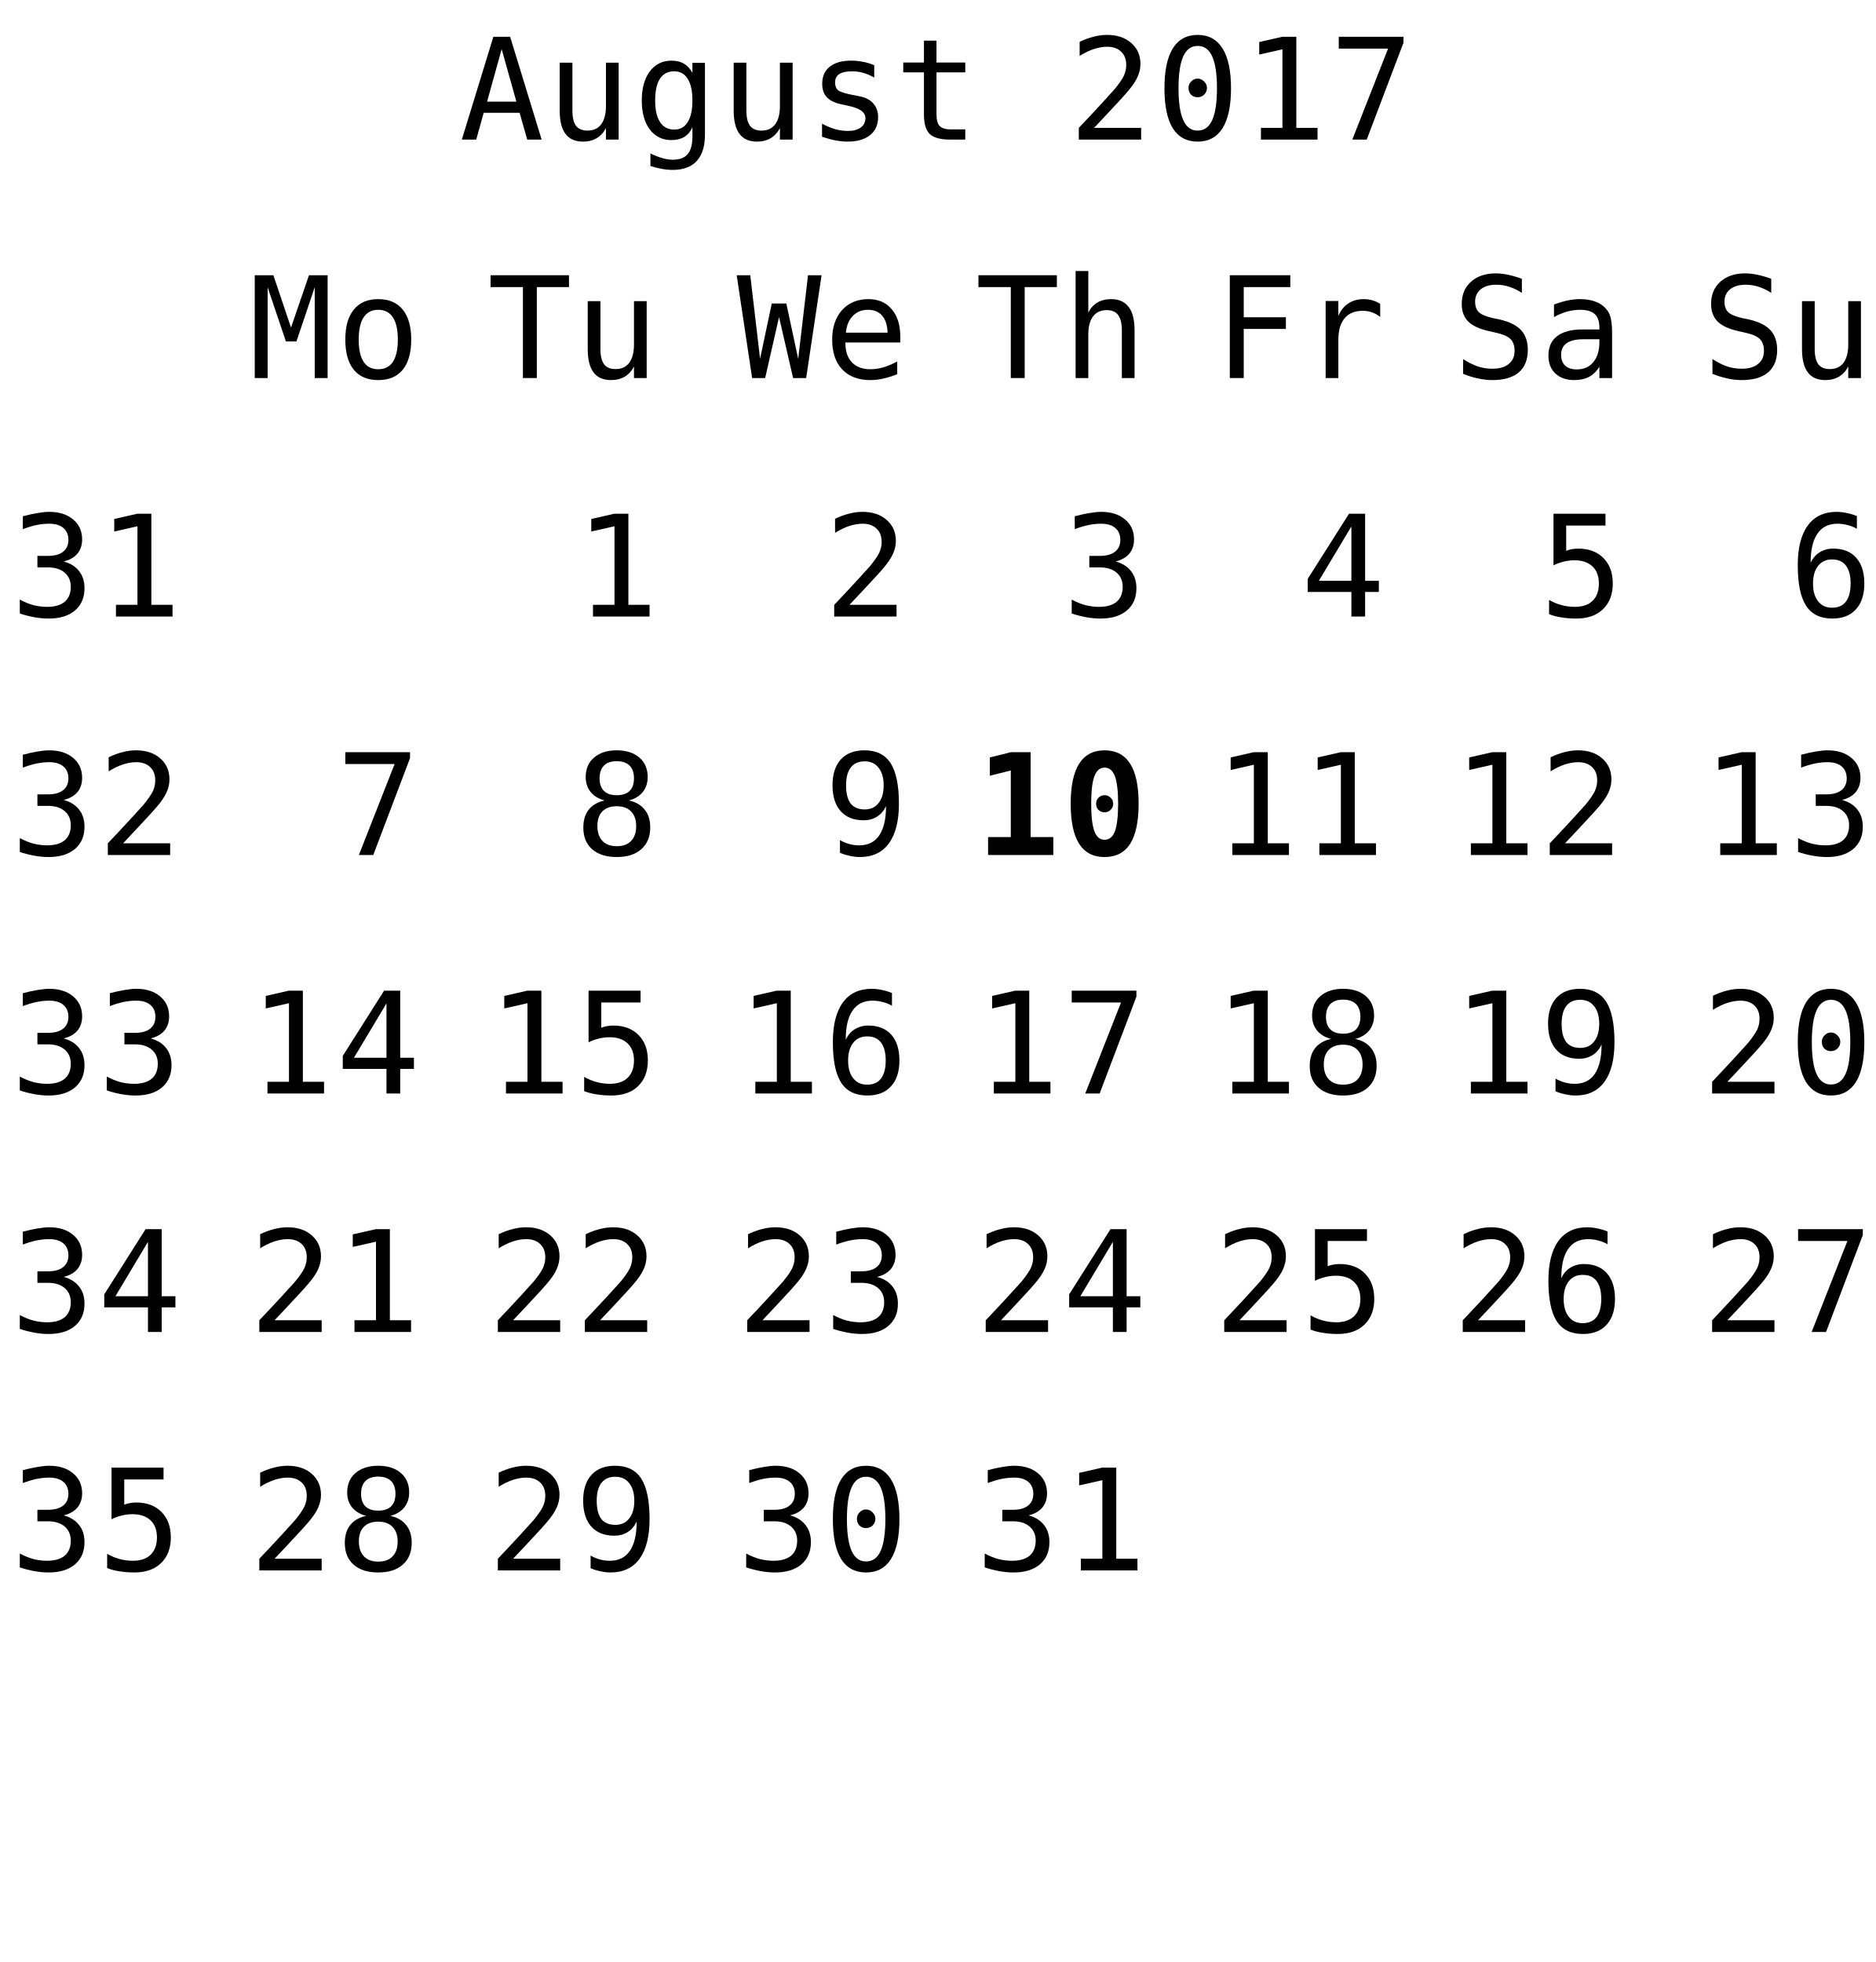
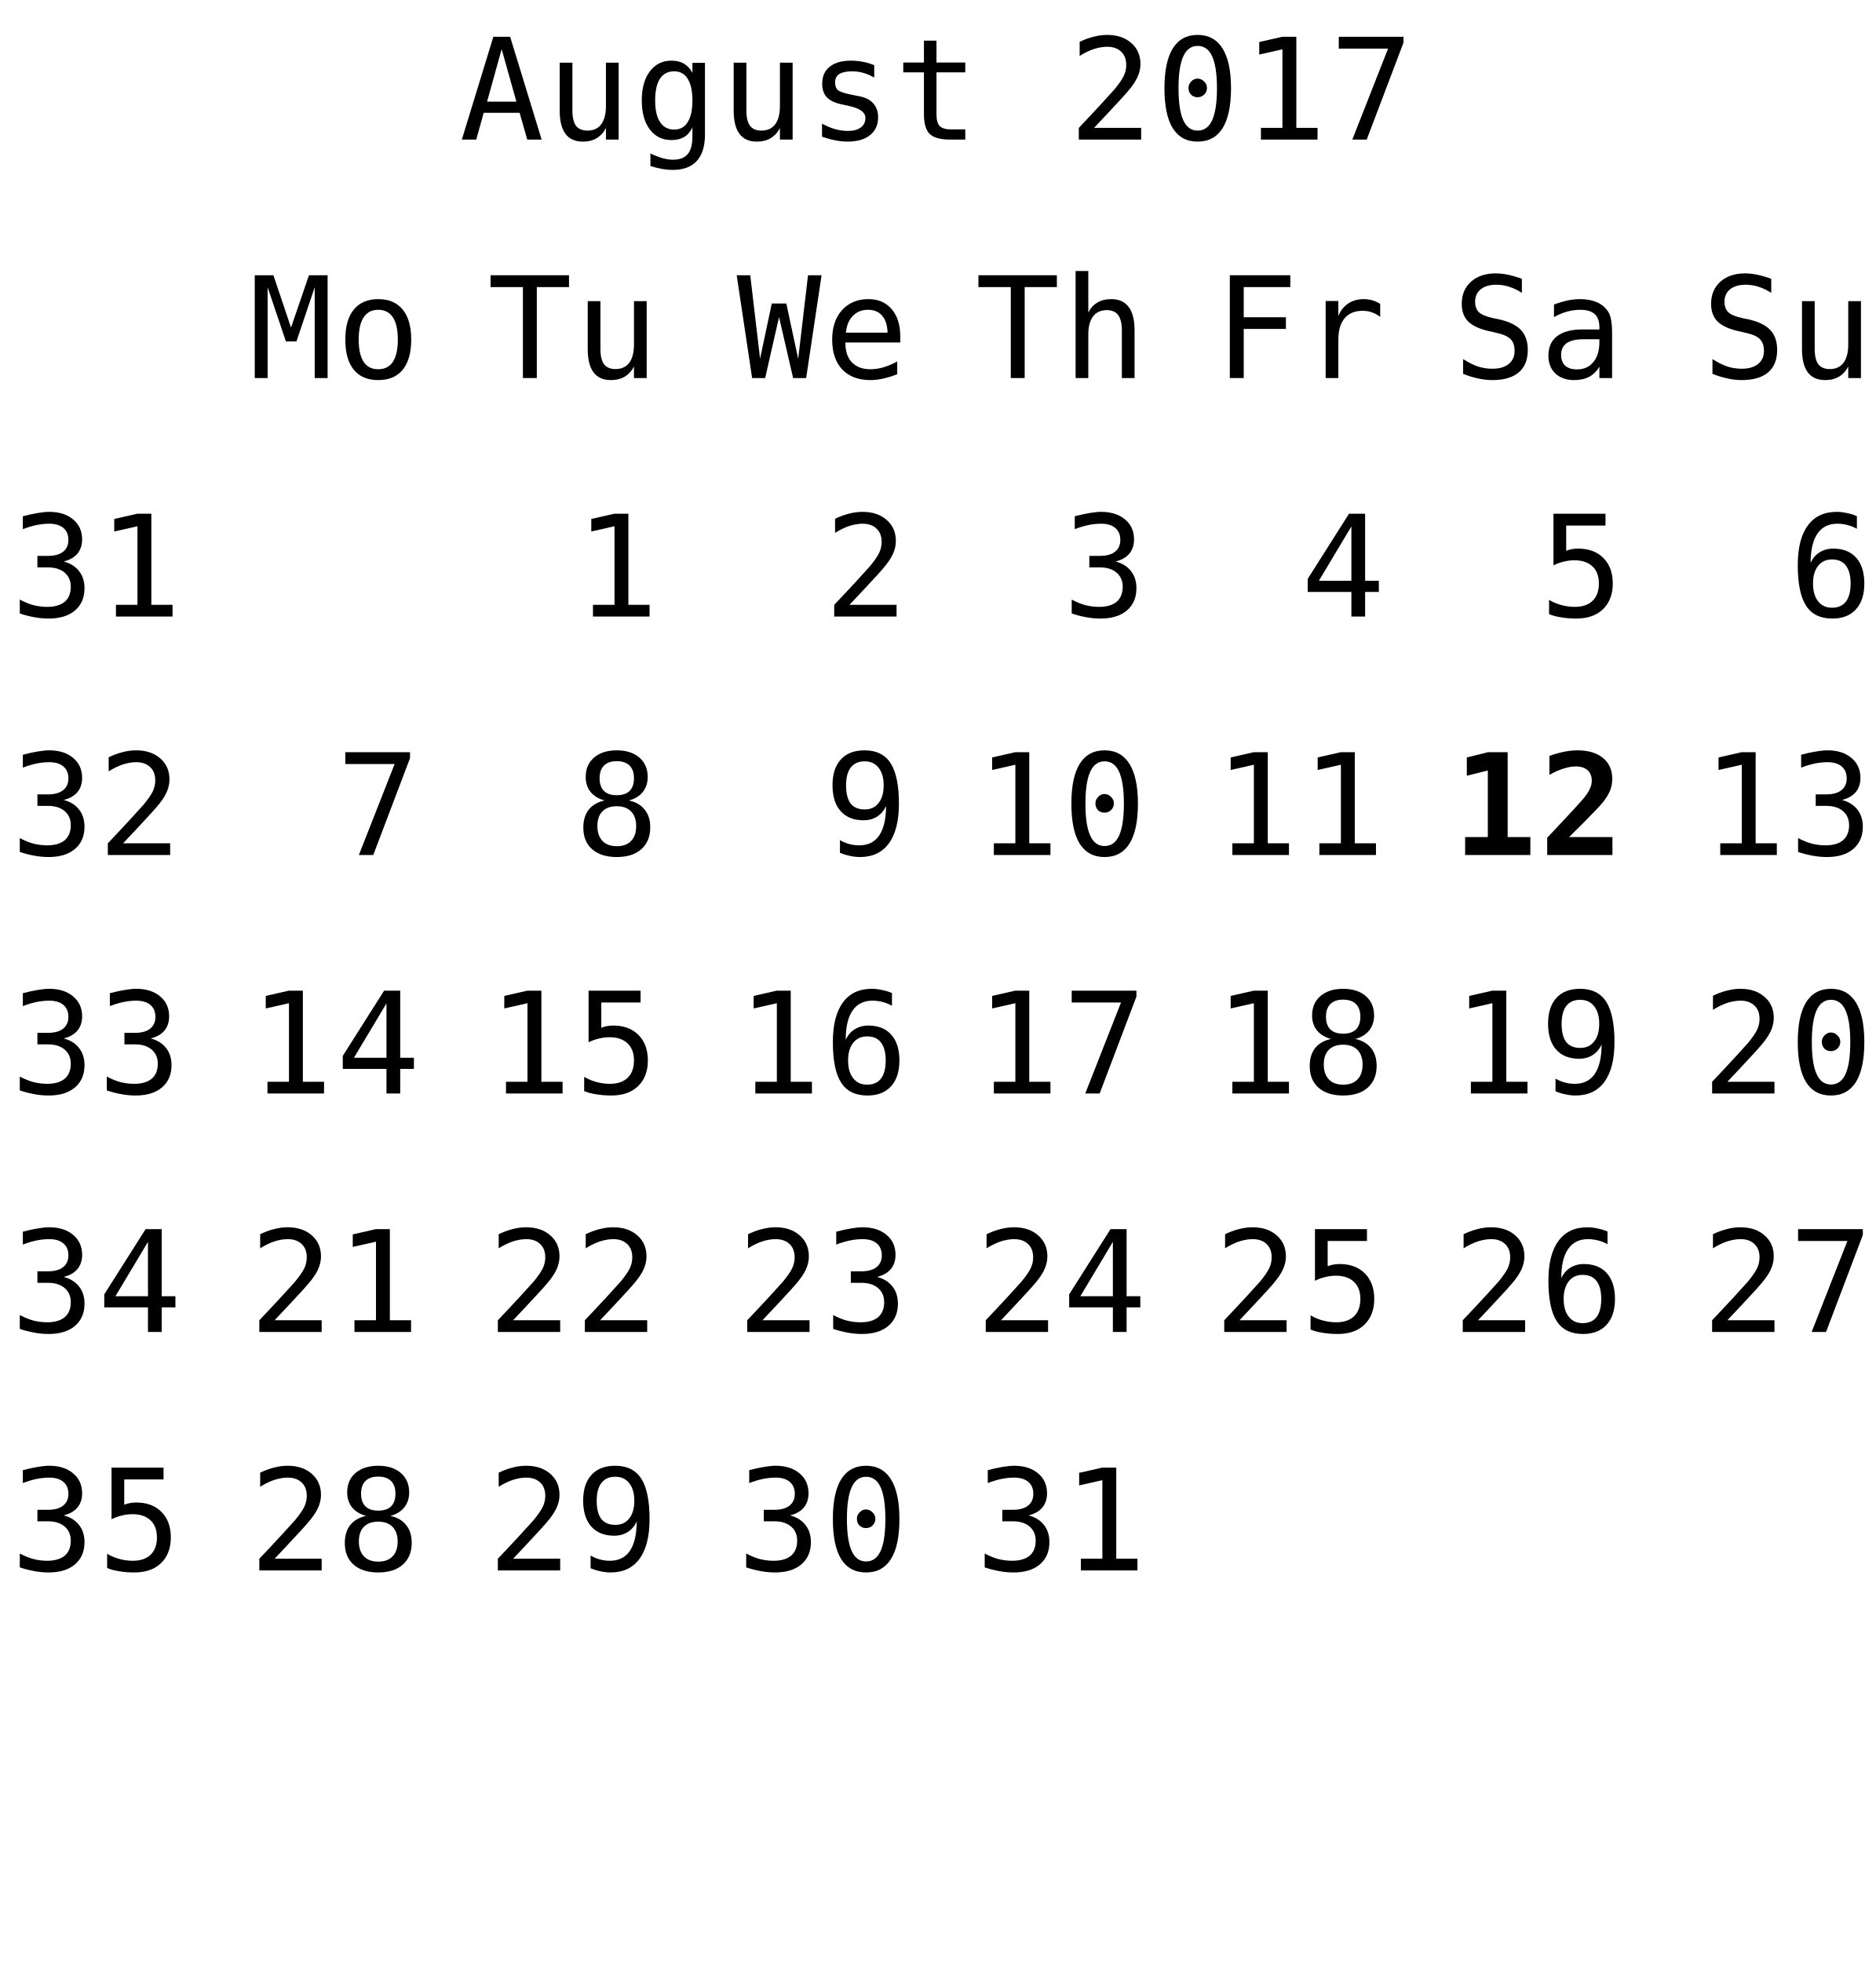
<svg xmlns="http://www.w3.org/2000/svg" xmlns:xlink="http://www.w3.org/1999/xlink" width="173pt" height="181pt" viewBox="0 0 173 181" version="1.1">
  <defs>
    <g>
      <symbol overflow="visible" id="glyph0-0">
        <path style="stroke:none;" d="M 0.656 2.297 L 0.656 -9.172 L 7.156 -9.172 L 7.156 2.297 Z M 1.391 1.578 L 6.438 1.578 L 6.438 -8.438 L 1.391 -8.438 Z M 1.391 1.578 " />
      </symbol>
      <symbol overflow="visible" id="glyph0-1">
        <path style="stroke:none;" d="M 3.906 -8.344 L 2.562 -3.5 L 5.266 -3.5 Z M 3.141 -9.484 L 4.688 -9.484 L 7.594 0 L 6.266 0 L 5.562 -2.469 L 2.25 -2.469 L 1.562 0 L 0.234 0 Z M 3.141 -9.484 " />
      </symbol>
      <symbol overflow="visible" id="glyph0-2">
        <path style="stroke:none;" d="M 1.234 -2.688 L 1.234 -7.094 L 2.406 -7.094 L 2.406 -2.688 C 2.406 -2.051 2.516 -1.582 2.734 -1.281 C 2.961 -0.977 3.316 -0.828 3.797 -0.828 C 4.348 -0.828 4.77 -1.02 5.062 -1.406 C 5.352 -1.801 5.5 -2.359 5.5 -3.078 L 5.5 -7.094 L 6.672 -7.094 L 6.672 0 L 5.5 0 L 5.5 -1.062 C 5.289 -0.656 5.004 -0.344 4.641 -0.125 C 4.285 0.082 3.867 0.188 3.391 0.188 C 2.66 0.188 2.117 -0.051 1.766 -0.531 C 1.41 -1.008 1.234 -1.727 1.234 -2.688 Z M 1.234 -2.688 " />
      </symbol>
      <symbol overflow="visible" id="glyph0-3">
        <path style="stroke:none;" d="M 5.453 -3.609 C 5.453 -4.484 5.305 -5.148 5.016 -5.609 C 4.734 -6.066 4.316 -6.297 3.766 -6.297 C 3.191 -6.297 2.754 -6.066 2.453 -5.609 C 2.16 -5.148 2.016 -4.484 2.016 -3.609 C 2.016 -2.734 2.164 -2.066 2.469 -1.609 C 2.77 -1.148 3.207 -0.922 3.781 -0.922 C 4.32 -0.922 4.734 -1.148 5.016 -1.609 C 5.305 -2.066 5.453 -2.734 5.453 -3.609 Z M 6.609 -0.453 C 6.609 0.609 6.359 1.414 5.859 1.969 C 5.359 2.52 4.617 2.797 3.641 2.797 C 3.316 2.797 2.977 2.766 2.625 2.703 C 2.27 2.641 1.922 2.551 1.578 2.438 L 1.578 1.281 C 1.992 1.477 2.367 1.625 2.703 1.719 C 3.047 1.812 3.359 1.859 3.641 1.859 C 4.266 1.859 4.723 1.688 5.016 1.344 C 5.305 1 5.453 0.457 5.453 -0.281 L 5.453 -1.125 C 5.266 -0.727 5.008 -0.43 4.688 -0.234 C 4.363 -0.047 3.973 0.047 3.516 0.047 C 2.68 0.047 2.016 -0.281 1.516 -0.938 C 1.023 -1.602 0.781 -2.492 0.781 -3.609 C 0.781 -4.723 1.023 -5.613 1.516 -6.281 C 2.016 -6.945 2.68 -7.281 3.516 -7.281 C 3.973 -7.281 4.359 -7.188 4.672 -7 C 4.984 -6.82 5.242 -6.539 5.453 -6.156 L 5.453 -7.078 L 6.609 -7.078 Z M 6.609 -0.453 " />
      </symbol>
      <symbol overflow="visible" id="glyph0-4">
        <path style="stroke:none;" d="M 6.172 -6.859 L 6.172 -5.719 C 5.836 -5.914 5.5 -6.062 5.156 -6.156 C 4.82 -6.25 4.477 -6.297 4.125 -6.297 C 3.602 -6.297 3.211 -6.211 2.953 -6.047 C 2.691 -5.879 2.562 -5.617 2.562 -5.266 C 2.562 -4.941 2.656 -4.703 2.844 -4.547 C 3.039 -4.391 3.523 -4.238 4.297 -4.094 L 4.781 -4 C 5.352 -3.895 5.785 -3.676 6.078 -3.344 C 6.379 -3.008 6.531 -2.582 6.531 -2.062 C 6.531 -1.352 6.281 -0.801 5.781 -0.406 C 5.289 -0.008 4.598 0.188 3.703 0.188 C 3.359 0.188 2.992 0.148 2.609 0.078 C 2.223 0.004 1.805 -0.109 1.359 -0.266 L 1.359 -1.469 C 1.785 -1.238 2.195 -1.066 2.594 -0.953 C 3 -0.848 3.379 -0.797 3.734 -0.797 C 4.242 -0.797 4.641 -0.898 4.922 -1.109 C 5.211 -1.316 5.359 -1.609 5.359 -1.984 C 5.359 -2.523 4.836 -2.898 3.797 -3.109 L 3.75 -3.125 L 3.312 -3.219 C 2.633 -3.344 2.141 -3.562 1.828 -3.875 C 1.523 -4.188 1.375 -4.609 1.375 -5.141 C 1.375 -5.828 1.602 -6.352 2.062 -6.719 C 2.531 -7.094 3.191 -7.281 4.047 -7.281 C 4.422 -7.281 4.785 -7.242 5.141 -7.172 C 5.492 -7.109 5.836 -7.004 6.172 -6.859 Z M 6.172 -6.859 " />
      </symbol>
      <symbol overflow="visible" id="glyph0-5">
        <path style="stroke:none;" d="M 3.891 -9.125 L 3.891 -7.109 L 6.547 -7.109 L 6.547 -6.203 L 3.891 -6.203 L 3.891 -2.344 C 3.891 -1.82 3.988 -1.457 4.188 -1.25 C 4.395 -1.039 4.742 -0.938 5.234 -0.938 L 6.547 -0.938 L 6.547 0 L 5.125 0 C 4.25 0 3.629 -0.172 3.266 -0.516 C 2.91 -0.867 2.734 -1.477 2.734 -2.344 L 2.734 -6.203 L 0.828 -6.203 L 0.828 -7.109 L 2.734 -7.109 L 2.734 -9.125 Z M 3.891 -9.125 " />
      </symbol>
      <symbol overflow="visible" id="glyph0-6">
        <path style="stroke:none;" d="" />
      </symbol>
      <symbol overflow="visible" id="glyph0-7">
        <path style="stroke:none;" d="M 2.375 -1.078 L 6.719 -1.078 L 6.719 0 L 0.969 0 L 0.969 -1.078 C 1.758 -1.91 2.445 -2.645 3.031 -3.281 C 3.625 -3.926 4.035 -4.379 4.266 -4.641 C 4.691 -5.16 4.977 -5.578 5.125 -5.891 C 5.27 -6.211 5.344 -6.539 5.344 -6.875 C 5.344 -7.406 5.188 -7.816 4.875 -8.109 C 4.562 -8.41 4.133 -8.562 3.594 -8.562 C 3.207 -8.562 2.801 -8.492 2.375 -8.359 C 1.957 -8.223 1.516 -8.008 1.047 -7.719 L 1.047 -9.016 C 1.473 -9.223 1.895 -9.379 2.312 -9.484 C 2.738 -9.598 3.16 -9.656 3.578 -9.656 C 4.504 -9.656 5.25 -9.406 5.812 -8.906 C 6.375 -8.414 6.656 -7.77 6.656 -6.969 C 6.656 -6.562 6.562 -6.156 6.375 -5.75 C 6.188 -5.344 5.879 -4.895 5.453 -4.406 C 5.223 -4.133 4.879 -3.754 4.422 -3.266 C 3.973 -2.773 3.289 -2.047 2.375 -1.078 Z M 2.375 -1.078 " />
      </symbol>
      <symbol overflow="visible" id="glyph0-8">
        <path style="stroke:none;" d="M 3.062 -4.766 C 3.062 -4.992 3.145 -5.191 3.312 -5.359 C 3.477 -5.535 3.672 -5.625 3.891 -5.625 C 4.129 -5.625 4.332 -5.535 4.5 -5.359 C 4.676 -5.191 4.766 -4.992 4.766 -4.766 C 4.766 -4.523 4.68 -4.32 4.516 -4.156 C 4.348 -3.988 4.141 -3.906 3.891 -3.906 C 3.66 -3.906 3.461 -3.984 3.297 -4.141 C 3.141 -4.305 3.062 -4.516 3.062 -4.766 Z M 3.906 -8.641 C 3.312 -8.641 2.867 -8.316 2.578 -7.672 C 2.285 -7.023 2.141 -6.047 2.141 -4.734 C 2.141 -3.422 2.285 -2.441 2.578 -1.797 C 2.867 -1.148 3.312 -0.828 3.906 -0.828 C 4.508 -0.828 4.957 -1.148 5.25 -1.797 C 5.539 -2.441 5.688 -3.422 5.688 -4.734 C 5.688 -6.047 5.539 -7.023 5.25 -7.672 C 4.957 -8.316 4.508 -8.641 3.906 -8.641 Z M 3.906 -9.656 C 4.914 -9.656 5.68 -9.238 6.203 -8.406 C 6.723 -7.57 6.984 -6.348 6.984 -4.734 C 6.984 -3.109 6.723 -1.879 6.203 -1.047 C 5.68 -0.223 4.914 0.188 3.906 0.188 C 2.895 0.188 2.129 -0.223 1.609 -1.047 C 1.098 -1.879 0.844 -3.109 0.844 -4.734 C 0.844 -6.348 1.098 -7.57 1.609 -8.406 C 2.129 -9.238 2.895 -9.656 3.906 -9.656 Z M 3.906 -9.656 " />
      </symbol>
      <symbol overflow="visible" id="glyph0-9">
        <path style="stroke:none;" d="M 1.719 -1.078 L 3.703 -1.078 L 3.703 -8.328 L 1.562 -7.844 L 1.562 -9 L 3.688 -9.484 L 4.984 -9.484 L 4.984 -1.078 L 6.938 -1.078 L 6.938 0 L 1.719 0 Z M 1.719 -1.078 " />
      </symbol>
      <symbol overflow="visible" id="glyph0-10">
        <path style="stroke:none;" d="M 0.875 -9.484 L 6.844 -9.484 L 6.844 -8.938 L 3.453 0 L 2.125 0 L 5.422 -8.391 L 0.875 -8.391 Z M 0.875 -9.484 " />
      </symbol>
      <symbol overflow="visible" id="glyph0-11">
        <path style="stroke:none;" d="M 4.922 -5.078 C 5.547 -4.91 6.02 -4.613 6.344 -4.188 C 6.676 -3.77 6.844 -3.242 6.844 -2.609 C 6.844 -1.742 6.551 -1.062 5.969 -0.562 C 5.383 -0.062 4.57 0.188 3.531 0.188 C 3.094 0.188 2.648 0.145 2.203 0.062 C 1.754 -0.02 1.312 -0.133 0.875 -0.281 L 0.875 -1.562 C 1.301 -1.332 1.723 -1.16 2.141 -1.047 C 2.566 -0.941 2.984 -0.891 3.391 -0.891 C 4.098 -0.891 4.641 -1.047 5.016 -1.359 C 5.391 -1.68 5.578 -2.145 5.578 -2.75 C 5.578 -3.289 5.391 -3.723 5.016 -4.047 C 4.641 -4.367 4.129 -4.531 3.484 -4.531 L 2.5 -4.531 L 2.5 -5.594 L 3.484 -5.594 C 4.078 -5.594 4.535 -5.719 4.859 -5.969 C 5.191 -6.227 5.359 -6.594 5.359 -7.062 C 5.359 -7.539 5.203 -7.91 4.891 -8.172 C 4.586 -8.43 4.156 -8.562 3.594 -8.562 C 3.207 -8.562 2.812 -8.52 2.406 -8.438 C 2.008 -8.352 1.594 -8.227 1.156 -8.062 L 1.156 -9.25 C 1.664 -9.383 2.117 -9.484 2.516 -9.547 C 2.922 -9.617 3.281 -9.656 3.594 -9.656 C 4.508 -9.656 5.242 -9.422 5.797 -8.953 C 6.348 -8.492 6.625 -7.879 6.625 -7.109 C 6.625 -6.586 6.477 -6.148 6.188 -5.797 C 5.895 -5.453 5.473 -5.211 4.922 -5.078 Z M 4.922 -5.078 " />
      </symbol>
      <symbol overflow="visible" id="glyph0-12">
        <path style="stroke:none;" d="M 0.297 -9.484 L 7.531 -9.484 L 7.531 -8.391 L 4.562 -8.391 L 4.562 0 L 3.281 0 L 3.281 -8.391 L 0.297 -8.391 Z M 0.297 -9.484 " />
      </symbol>
      <symbol overflow="visible" id="glyph0-13">
        <path style="stroke:none;" d="M 0 -9.484 L 1.25 -9.484 L 2.156 -1.781 L 3.234 -6.875 L 4.578 -6.875 L 5.672 -1.766 L 6.578 -9.484 L 7.828 -9.484 L 6.406 0 L 5.203 0 L 3.906 -5.625 L 2.625 0 L 1.422 0 Z M 0 -9.484 " />
      </symbol>
      <symbol overflow="visible" id="glyph0-14">
        <path style="stroke:none;" d="M 7.062 -3.844 L 7.062 -3.281 L 2 -3.281 L 2 -3.234 C 2 -2.461 2.203 -1.863 2.609 -1.438 C 3.016 -1.02 3.582 -0.812 4.312 -0.812 C 4.688 -0.812 5.078 -0.867 5.484 -0.984 C 5.891 -1.098 6.32 -1.281 6.781 -1.531 L 6.781 -0.359 C 6.344 -0.18 5.914 -0.047 5.5 0.047 C 5.082 0.141 4.68 0.188 4.297 0.188 C 3.191 0.188 2.328 -0.141 1.703 -0.797 C 1.086 -1.461 0.781 -2.379 0.781 -3.547 C 0.781 -4.68 1.082 -5.586 1.688 -6.266 C 2.301 -6.941 3.113 -7.281 4.125 -7.281 C 5.031 -7.281 5.742 -6.973 6.266 -6.359 C 6.797 -5.742 7.062 -4.906 7.062 -3.844 Z M 5.891 -4.188 C 5.867 -4.875 5.703 -5.395 5.391 -5.75 C 5.086 -6.113 4.648 -6.297 4.078 -6.297 C 3.516 -6.297 3.051 -6.109 2.688 -5.734 C 2.32 -5.359 2.109 -4.844 2.047 -4.188 Z M 5.891 -4.188 " />
      </symbol>
      <symbol overflow="visible" id="glyph0-15">
        <path style="stroke:none;" d="M 6.672 -4.406 L 6.672 0 L 5.5 0 L 5.5 -4.406 C 5.5 -5.039 5.383 -5.508 5.156 -5.812 C 4.938 -6.113 4.586 -6.266 4.109 -6.266 C 3.555 -6.266 3.133 -6.07 2.844 -5.688 C 2.551 -5.301 2.406 -4.742 2.406 -4.016 L 2.406 0 L 1.234 0 L 1.234 -9.875 L 2.406 -9.875 L 2.406 -6.047 C 2.613 -6.453 2.895 -6.758 3.25 -6.969 C 3.602 -7.176 4.023 -7.281 4.516 -7.281 C 5.234 -7.281 5.77 -7.039 6.125 -6.562 C 6.488 -6.094 6.672 -5.375 6.672 -4.406 Z M 6.672 -4.406 " />
      </symbol>
      <symbol overflow="visible" id="glyph0-16">
        <path style="stroke:none;" d="M 1.484 -9.484 L 7.062 -9.484 L 7.062 -8.391 L 2.766 -8.391 L 2.766 -5.609 L 6.656 -5.609 L 6.656 -4.531 L 2.766 -4.531 L 2.766 0 L 1.484 0 Z M 1.484 -9.484 " />
      </symbol>
      <symbol overflow="visible" id="glyph0-17">
        <path style="stroke:none;" d="M 7.328 -5.641 C 7.078 -5.836 6.82 -5.977 6.562 -6.062 C 6.312 -6.156 6.031 -6.203 5.719 -6.203 C 4.988 -6.203 4.43 -5.973 4.047 -5.516 C 3.66 -5.055 3.469 -4.395 3.469 -3.531 L 3.469 0 L 2.297 0 L 2.297 -7.109 L 3.469 -7.109 L 3.469 -5.719 C 3.664 -6.219 3.969 -6.602 4.375 -6.875 C 4.781 -7.145 5.258 -7.281 5.812 -7.281 C 6.094 -7.281 6.359 -7.242 6.609 -7.172 C 6.859 -7.098 7.098 -6.988 7.328 -6.844 Z M 7.328 -5.641 " />
      </symbol>
      <symbol overflow="visible" id="glyph0-18">
        <path style="stroke:none;" d="M 4.672 -8.312 L 1.672 -3.297 L 4.672 -3.297 Z M 4.453 -9.484 L 5.938 -9.484 L 5.938 -3.297 L 7.203 -3.297 L 7.203 -2.266 L 5.938 -2.266 L 5.938 0 L 4.672 0 L 4.672 -2.266 L 0.641 -2.266 L 0.641 -3.469 Z M 4.453 -9.484 " />
      </symbol>
      <symbol overflow="visible" id="glyph0-19">
        <path style="stroke:none;" d="M 6.422 -9.156 L 6.422 -7.859 C 6.035 -8.109 5.645 -8.297 5.25 -8.422 C 4.863 -8.547 4.469 -8.609 4.062 -8.609 C 3.457 -8.609 2.977 -8.469 2.625 -8.188 C 2.281 -7.906 2.109 -7.523 2.109 -7.047 C 2.109 -6.629 2.223 -6.305 2.453 -6.078 C 2.68 -5.859 3.113 -5.676 3.75 -5.531 L 4.422 -5.391 C 5.305 -5.18 5.953 -4.852 6.359 -4.406 C 6.766 -3.957 6.969 -3.352 6.969 -2.594 C 6.969 -1.688 6.688 -0.992 6.125 -0.516 C 5.57 -0.047 4.758 0.188 3.688 0.188 C 3.25 0.188 2.805 0.133 2.359 0.031 C 1.91 -0.062 1.457 -0.203 1 -0.391 L 1 -1.75 C 1.488 -1.438 1.945 -1.207 2.375 -1.062 C 2.812 -0.926 3.25 -0.859 3.688 -0.859 C 4.344 -0.859 4.848 -1.004 5.203 -1.297 C 5.566 -1.586 5.75 -1.988 5.75 -2.5 C 5.75 -2.977 5.625 -3.344 5.375 -3.594 C 5.125 -3.844 4.691 -4.035 4.078 -4.172 L 3.391 -4.328 C 2.516 -4.523 1.875 -4.82 1.469 -5.219 C 1.07 -5.625 0.875 -6.164 0.875 -6.844 C 0.875 -7.695 1.16 -8.379 1.734 -8.891 C 2.305 -9.398 3.062 -9.656 4 -9.656 C 4.363 -9.656 4.742 -9.613 5.141 -9.531 C 5.547 -9.445 5.973 -9.32 6.422 -9.156 Z M 6.422 -9.156 " />
      </symbol>
      <symbol overflow="visible" id="glyph0-20">
        <path style="stroke:none;" d="M 4.453 -3.578 L 4.062 -3.578 C 3.383 -3.578 2.875 -3.457 2.531 -3.219 C 2.188 -2.977 2.016 -2.617 2.016 -2.141 C 2.016 -1.711 2.141 -1.379 2.391 -1.141 C 2.648 -0.91 3.008 -0.797 3.469 -0.797 C 4.113 -0.797 4.617 -1.02 4.984 -1.469 C 5.359 -1.914 5.547 -2.531 5.547 -3.312 L 5.547 -3.578 Z M 6.719 -4.062 L 6.719 0 L 5.547 0 L 5.547 -1.047 C 5.297 -0.629 4.977 -0.316 4.594 -0.109 C 4.219 0.086 3.758 0.188 3.219 0.188 C 2.5 0.188 1.922 -0.016 1.484 -0.422 C 1.055 -0.836 0.844 -1.383 0.844 -2.062 C 0.844 -2.852 1.109 -3.453 1.641 -3.859 C 2.172 -4.273 2.953 -4.484 3.984 -4.484 L 5.547 -4.484 L 5.547 -4.672 C 5.547 -5.234 5.398 -5.645 5.109 -5.906 C 4.828 -6.164 4.379 -6.297 3.766 -6.297 C 3.359 -6.297 2.953 -6.238 2.547 -6.125 C 2.141 -6.008 1.742 -5.844 1.359 -5.625 L 1.359 -6.781 C 1.797 -6.945 2.211 -7.07 2.609 -7.156 C 3.004 -7.238 3.391 -7.281 3.766 -7.281 C 4.348 -7.281 4.848 -7.191 5.266 -7.016 C 5.68 -6.848 6.02 -6.586 6.281 -6.234 C 6.438 -6.023 6.547 -5.766 6.609 -5.453 C 6.68 -5.141 6.719 -4.676 6.719 -4.062 Z M 6.719 -4.062 " />
      </symbol>
      <symbol overflow="visible" id="glyph0-21">
        <path style="stroke:none;" d="M 1.312 -9.484 L 6.109 -9.484 L 6.109 -8.391 L 2.484 -8.391 L 2.484 -6.062 C 2.66 -6.133 2.844 -6.188 3.031 -6.219 C 3.219 -6.25 3.406 -6.266 3.594 -6.266 C 4.57 -6.266 5.348 -5.973 5.922 -5.391 C 6.492 -4.816 6.781 -4.035 6.781 -3.047 C 6.781 -2.047 6.477 -1.254 5.875 -0.672 C 5.281 -0.098 4.457 0.188 3.406 0.188 C 2.906 0.188 2.445 0.148 2.031 0.078 C 1.613 0.016 1.238 -0.082 0.906 -0.219 L 0.906 -1.531 C 1.289 -1.312 1.68 -1.148 2.078 -1.047 C 2.473 -0.941 2.875 -0.891 3.281 -0.891 C 3.988 -0.891 4.535 -1.078 4.922 -1.453 C 5.305 -1.828 5.5 -2.359 5.5 -3.047 C 5.5 -3.723 5.301 -4.25 4.906 -4.625 C 4.508 -5 3.957 -5.188 3.25 -5.188 C 2.906 -5.188 2.57 -5.145 2.25 -5.062 C 1.926 -4.988 1.613 -4.875 1.312 -4.719 Z M 1.312 -9.484 " />
      </symbol>
      <symbol overflow="visible" id="glyph0-22">
        <path style="stroke:none;" d="M 6.297 -9.266 L 6.297 -8.094 C 6.023 -8.25 5.738 -8.363 5.438 -8.438 C 5.133 -8.52 4.82 -8.562 4.5 -8.562 C 3.688 -8.562 3.07 -8.254 2.656 -7.641 C 2.238 -7.035 2.031 -6.141 2.031 -4.953 C 2.227 -5.379 2.504 -5.703 2.859 -5.922 C 3.223 -6.148 3.641 -6.266 4.109 -6.266 C 5.023 -6.266 5.734 -5.984 6.234 -5.422 C 6.734 -4.859 6.984 -4.066 6.984 -3.047 C 6.984 -2.016 6.723 -1.219 6.203 -0.656 C 5.691 -0.094 4.969 0.188 4.031 0.188 C 2.926 0.188 2.117 -0.207 1.609 -1 C 1.098 -1.789 0.844 -3.035 0.844 -4.734 C 0.844 -6.328 1.148 -7.547 1.766 -8.391 C 2.379 -9.234 3.27 -9.656 4.438 -9.656 C 4.75 -9.656 5.062 -9.617 5.375 -9.547 C 5.695 -9.484 6.004 -9.391 6.297 -9.266 Z M 4 -5.266 C 3.457 -5.266 3.031 -5.066 2.719 -4.672 C 2.406 -4.273 2.25 -3.734 2.25 -3.047 C 2.25 -2.348 2.406 -1.801 2.719 -1.406 C 3.031 -1.008 3.457 -0.812 4 -0.812 C 4.57 -0.812 5 -1 5.281 -1.375 C 5.57 -1.75 5.719 -2.305 5.719 -3.047 C 5.719 -3.773 5.57 -4.328 5.281 -4.703 C 5 -5.078 4.57 -5.266 4 -5.266 Z M 4 -5.266 " />
      </symbol>
      <symbol overflow="visible" id="glyph0-23">
        <path style="stroke:none;" d="M 0.547 -9.484 L 2.266 -9.484 L 3.891 -4.656 L 5.547 -9.484 L 7.266 -9.484 L 7.266 0 L 6.078 0 L 6.078 -8.375 L 4.391 -3.375 L 3.422 -3.375 L 1.734 -8.375 L 1.734 0 L 0.547 0 Z M 0.547 -9.484 " />
      </symbol>
      <symbol overflow="visible" id="glyph0-24">
        <path style="stroke:none;" d="M 3.906 -6.297 C 3.312 -6.297 2.863 -6.062 2.562 -5.594 C 2.258 -5.133 2.109 -4.453 2.109 -3.547 C 2.109 -2.648 2.258 -1.969 2.562 -1.5 C 2.863 -1.039 3.312 -0.812 3.906 -0.812 C 4.508 -0.812 4.961 -1.039 5.266 -1.5 C 5.566 -1.969 5.719 -2.648 5.719 -3.547 C 5.719 -4.453 5.566 -5.133 5.266 -5.594 C 4.961 -6.062 4.508 -6.297 3.906 -6.297 Z M 3.906 -7.281 C 4.895 -7.281 5.648 -6.957 6.172 -6.312 C 6.691 -5.676 6.953 -4.754 6.953 -3.547 C 6.953 -2.336 6.691 -1.41 6.172 -0.766 C 5.648 -0.129 4.895 0.188 3.906 0.188 C 2.926 0.188 2.176 -0.129 1.656 -0.766 C 1.133 -1.41 0.875 -2.336 0.875 -3.547 C 0.875 -4.754 1.133 -5.676 1.656 -6.312 C 2.176 -6.957 2.926 -7.281 3.906 -7.281 Z M 3.906 -7.281 " />
      </symbol>
      <symbol overflow="visible" id="glyph0-25">
        <path style="stroke:none;" d="M 3.906 -4.5 C 3.332 -4.5 2.891 -4.336 2.578 -4.016 C 2.273 -3.703 2.125 -3.254 2.125 -2.672 C 2.125 -2.086 2.281 -1.629 2.594 -1.297 C 2.906 -0.973 3.344 -0.812 3.906 -0.812 C 4.488 -0.812 4.93 -0.973 5.234 -1.297 C 5.547 -1.617 5.703 -2.078 5.703 -2.672 C 5.703 -3.242 5.547 -3.691 5.234 -4.016 C 4.922 -4.336 4.477 -4.5 3.906 -4.5 Z M 2.797 -5.031 C 2.242 -5.176 1.812 -5.438 1.5 -5.812 C 1.195 -6.195 1.047 -6.656 1.047 -7.188 C 1.047 -7.945 1.301 -8.547 1.812 -8.984 C 2.332 -9.43 3.031 -9.656 3.906 -9.656 C 4.789 -9.656 5.488 -9.43 6 -8.984 C 6.508 -8.547 6.766 -7.945 6.766 -7.188 C 6.766 -6.656 6.613 -6.195 6.312 -5.812 C 6.008 -5.438 5.582 -5.176 5.031 -5.031 C 5.664 -4.895 6.148 -4.613 6.484 -4.188 C 6.828 -3.77 7 -3.223 7 -2.547 C 7 -1.691 6.723 -1.02 6.172 -0.531 C 5.629 -0.051 4.875 0.188 3.906 0.188 C 2.945 0.188 2.191 -0.051 1.641 -0.531 C 1.098 -1.008 0.828 -1.676 0.828 -2.531 C 0.828 -3.207 0.992 -3.758 1.328 -4.188 C 1.672 -4.613 2.16 -4.895 2.797 -5.031 Z M 2.328 -7.078 C 2.328 -6.566 2.461 -6.176 2.734 -5.906 C 3.004 -5.645 3.395 -5.516 3.906 -5.516 C 4.426 -5.516 4.82 -5.645 5.094 -5.906 C 5.363 -6.176 5.5 -6.566 5.5 -7.078 C 5.5 -7.586 5.363 -7.977 5.094 -8.25 C 4.82 -8.52 4.426 -8.656 3.906 -8.656 C 3.395 -8.656 3.004 -8.52 2.734 -8.25 C 2.461 -7.977 2.328 -7.586 2.328 -7.078 Z M 2.328 -7.078 " />
      </symbol>
      <symbol overflow="visible" id="glyph0-26">
        <path style="stroke:none;" d="M 3.781 -4.203 C 4.332 -4.203 4.758 -4.398 5.062 -4.797 C 5.375 -5.191 5.531 -5.734 5.531 -6.422 C 5.531 -7.117 5.375 -7.66 5.062 -8.047 C 4.758 -8.441 4.332 -8.641 3.781 -8.641 C 3.219 -8.641 2.789 -8.453 2.5 -8.078 C 2.207 -7.703 2.062 -7.148 2.062 -6.422 C 2.062 -5.68 2.203 -5.125 2.484 -4.75 C 2.773 -4.383 3.207 -4.203 3.781 -4.203 Z M 1.5 -0.203 L 1.5 -1.375 C 1.758 -1.219 2.039 -1.098 2.344 -1.016 C 2.645 -0.93 2.957 -0.891 3.281 -0.891 C 4.094 -0.891 4.707 -1.195 5.125 -1.812 C 5.539 -2.426 5.75 -3.328 5.75 -4.516 C 5.551 -4.086 5.27 -3.758 4.906 -3.531 C 4.551 -3.312 4.145 -3.203 3.688 -3.203 C 2.77 -3.203 2.062 -3.484 1.562 -4.047 C 1.062 -4.609 0.812 -5.406 0.812 -6.438 C 0.812 -7.457 1.066 -8.25 1.578 -8.812 C 2.086 -9.375 2.816 -9.656 3.766 -9.656 C 4.859 -9.656 5.66 -9.258 6.172 -8.469 C 6.68 -7.676 6.938 -6.43 6.938 -4.734 C 6.938 -3.141 6.629 -1.922 6.016 -1.078 C 5.398 -0.234 4.508 0.188 3.344 0.188 C 3.031 0.188 2.719 0.148 2.406 0.078 C 2.094 0.016 1.789 -0.078 1.5 -0.203 Z M 1.5 -0.203 " />
      </symbol>
      <symbol overflow="visible" id="glyph1-0">
        <path style="stroke:none;" d="M 0.656 2.297 L 0.656 -9.172 L 7.156 -9.172 L 7.156 2.297 Z M 1.391 1.578 L 6.438 1.578 L 6.438 -8.438 L 1.391 -8.438 Z M 1.391 1.578 " />
      </symbol>
      <symbol overflow="visible" id="glyph1-1">
        <path style="stroke:none;" d="M 1.188 -1.656 L 3.281 -1.656 L 3.281 -7.797 L 1.344 -7.312 L 1.344 -9 L 3.297 -9.484 L 5.109 -9.484 L 5.109 -1.656 L 7.203 -1.656 L 7.203 0 L 1.188 0 Z M 1.188 -1.656 " />
      </symbol>
      <symbol overflow="visible" id="glyph1-2">
-         <path style="stroke:none;" d="M 3.125 -4.734 C 3.125 -4.953 3.195 -5.133 3.344 -5.281 C 3.5 -5.438 3.688 -5.516 3.906 -5.516 C 4.133 -5.516 4.32 -5.438 4.469 -5.281 C 4.625 -5.133 4.703 -4.953 4.703 -4.734 C 4.703 -4.516 4.625 -4.328 4.469 -4.172 C 4.32 -4.016 4.133 -3.938 3.906 -3.938 C 3.688 -3.938 3.5 -4.008 3.344 -4.156 C 3.195 -4.312 3.125 -4.504 3.125 -4.734 Z M 3.906 -8.062 C 3.477 -8.062 3.164 -7.797 2.969 -7.266 C 2.77 -6.734 2.672 -5.891 2.672 -4.734 C 2.672 -3.566 2.77 -2.719 2.969 -2.188 C 3.164 -1.664 3.477 -1.406 3.906 -1.406 C 4.344 -1.406 4.66 -1.664 4.859 -2.188 C 5.055 -2.719 5.156 -3.566 5.156 -4.734 C 5.156 -5.891 5.055 -6.734 4.859 -7.266 C 4.66 -7.797 4.344 -8.062 3.906 -8.062 Z M 0.781 -4.734 C 0.781 -6.367 1.039 -7.598 1.562 -8.422 C 2.082 -9.242 2.863 -9.656 3.906 -9.656 C 4.957 -9.656 5.742 -9.242 6.266 -8.422 C 6.785 -7.609 7.047 -6.379 7.047 -4.734 C 7.047 -3.086 6.785 -1.852 6.266 -1.031 C 5.742 -0.219 4.957 0.188 3.906 0.188 C 2.863 0.188 2.082 -0.219 1.562 -1.031 C 1.039 -1.852 0.781 -3.086 0.781 -4.734 Z M 0.781 -4.734 " />
+         <path style="stroke:none;" d="M 2.75 -1.656 L 6.75 -1.656 L 6.75 0 L 0.734 0 L 0.734 -1.594 L 1.75 -2.672 C 2.957 -3.961 3.688 -4.754 3.938 -5.047 C 4.258 -5.41 4.488 -5.734 4.625 -6.016 C 4.77 -6.297 4.844 -6.57 4.844 -6.844 C 4.844 -7.27 4.711 -7.598 4.453 -7.828 C 4.191 -8.055 3.828 -8.172 3.359 -8.172 C 3.023 -8.172 2.648 -8.102 2.234 -7.969 C 1.816 -7.844 1.383 -7.648 0.938 -7.391 L 0.938 -9.141 C 1.383 -9.305 1.82 -9.43 2.25 -9.516 C 2.688 -9.609 3.109 -9.656 3.516 -9.656 C 4.516 -9.656 5.301 -9.422 5.875 -8.953 C 6.445 -8.484 6.734 -7.844 6.734 -7.031 C 6.734 -6.656 6.672 -6.305 6.547 -5.984 C 6.422 -5.66 6.207 -5.301 5.906 -4.906 C 5.676 -4.613 5.062 -3.961 4.062 -2.953 C 3.508 -2.41 3.07 -1.977 2.75 -1.656 Z M 2.75 -1.656 " />
      </symbol>
    </g>
  </defs>
  <g id="surface2">
    <g style="fill:rgb(0%,0%,0%);fill-opacity:1;">
      <use xlink:href="#glyph0-1" x="42.365" y="12.876" />
      <use xlink:href="#glyph0-2" x="50.39" y="12.876" />
      <use xlink:href="#glyph0-3" x="58.414" y="12.876" />
      <use xlink:href="#glyph0-2" x="66.438" y="12.876" />
      <use xlink:href="#glyph0-4" x="74.463" y="12.876" />
      <use xlink:href="#glyph0-5" x="82.487" y="12.876" />
      <use xlink:href="#glyph0-6" x="90.512" y="12.876" />
      <use xlink:href="#glyph0-7" x="98.536" y="12.876" />
      <use xlink:href="#glyph0-8" x="106.561" y="12.876" />
      <use xlink:href="#glyph0-9" x="114.585" y="12.876" />
      <use xlink:href="#glyph0-10" x="122.609" y="12.876" />
    </g>
    <g style="fill:rgb(0%,0%,0%);fill-opacity:1;">
      <use xlink:href="#glyph0-11" x="0.951" y="56.876" />
      <use xlink:href="#glyph0-9" x="8.976" y="56.876" />
    </g>
    <g style="fill:rgb(0%,0%,0%);fill-opacity:1;">
      <use xlink:href="#glyph0-12" x="44.951" y="34.876" />
      <use xlink:href="#glyph0-2" x="52.976" y="34.876" />
    </g>
    <g style="fill:rgb(0%,0%,0%);fill-opacity:1;">
      <use xlink:href="#glyph0-6" x="44.951" y="56.876" />
      <use xlink:href="#glyph0-9" x="52.976" y="56.876" />
    </g>
    <g style="fill:rgb(0%,0%,0%);fill-opacity:1;">
      <use xlink:href="#glyph0-13" x="67.951" y="34.876" />
      <use xlink:href="#glyph0-14" x="75.976" y="34.876" />
    </g>
    <g style="fill:rgb(0%,0%,0%);fill-opacity:1;">
      <use xlink:href="#glyph0-6" x="67.951" y="56.876" />
      <use xlink:href="#glyph0-7" x="75.976" y="56.876" />
    </g>
    <g style="fill:rgb(0%,0%,0%);fill-opacity:1;">
      <use xlink:href="#glyph0-12" x="89.951" y="34.876" />
      <use xlink:href="#glyph0-15" x="97.976" y="34.876" />
    </g>
    <g style="fill:rgb(0%,0%,0%);fill-opacity:1;">
      <use xlink:href="#glyph0-6" x="89.951" y="56.876" />
      <use xlink:href="#glyph0-11" x="97.976" y="56.876" />
    </g>
    <g style="fill:rgb(0%,0%,0%);fill-opacity:1;">
      <use xlink:href="#glyph0-16" x="111.951" y="34.876" />
      <use xlink:href="#glyph0-17" x="119.976" y="34.876" />
    </g>
    <g style="fill:rgb(0%,0%,0%);fill-opacity:1;">
      <use xlink:href="#glyph0-6" x="111.951" y="56.876" />
      <use xlink:href="#glyph0-18" x="119.976" y="56.876" />
    </g>
    <g style="fill:rgb(0%,0%,0%);fill-opacity:1;">
      <use xlink:href="#glyph0-19" x="133.951" y="34.876" />
      <use xlink:href="#glyph0-20" x="141.976" y="34.876" />
    </g>
    <g style="fill:rgb(0%,0%,0%);fill-opacity:1;">
      <use xlink:href="#glyph0-6" x="133.951" y="56.876" />
      <use xlink:href="#glyph0-21" x="141.976" y="56.876" />
    </g>
    <g style="fill:rgb(0%,0%,0%);fill-opacity:1;">
      <use xlink:href="#glyph0-19" x="156.951" y="34.876" />
      <use xlink:href="#glyph0-2" x="164.976" y="34.876" />
    </g>
    <g style="fill:rgb(0%,0%,0%);fill-opacity:1;">
      <use xlink:href="#glyph0-6" x="156.951" y="56.876" />
      <use xlink:href="#glyph0-22" x="164.976" y="56.876" />
    </g>
    <g style="fill:rgb(0%,0%,0%);fill-opacity:1;">
      <use xlink:href="#glyph0-11" x="0.951" y="78.876" />
      <use xlink:href="#glyph0-7" x="8.976" y="78.876" />
    </g>
    <g style="fill:rgb(0%,0%,0%);fill-opacity:1;">
      <use xlink:href="#glyph0-23" x="22.951" y="34.876" />
      <use xlink:href="#glyph0-24" x="30.976" y="34.876" />
    </g>
    <g style="fill:rgb(0%,0%,0%);fill-opacity:1;">
      <use xlink:href="#glyph0-6" x="22.951" y="78.876" />
      <use xlink:href="#glyph0-10" x="30.976" y="78.876" />
    </g>
    <g style="fill:rgb(0%,0%,0%);fill-opacity:1;">
      <use xlink:href="#glyph0-6" x="44.951" y="78.876" />
      <use xlink:href="#glyph0-25" x="52.976" y="78.876" />
    </g>
    <g style="fill:rgb(0%,0%,0%);fill-opacity:1;">
      <use xlink:href="#glyph0-6" x="67.951" y="78.876" />
      <use xlink:href="#glyph0-26" x="75.976" y="78.876" />
    </g>
    <g style="fill:rgb(0%,0%,0%);fill-opacity:1;">
-       <use xlink:href="#glyph1-1" x="89.951" y="78.876" />
-       <use xlink:href="#glyph1-2" x="97.976" y="78.876" />
+       <use xlink:href="#glyph0-9" x="89.951" y="78.876" />
+       <use xlink:href="#glyph0-8" x="97.976" y="78.876" />
    </g>
    <g style="fill:rgb(0%,0%,0%);fill-opacity:1;">
      <use xlink:href="#glyph0-9" x="111.951" y="78.876" />
      <use xlink:href="#glyph0-9" x="119.976" y="78.876" />
    </g>
    <g style="fill:rgb(0%,0%,0%);fill-opacity:1;">
-       <use xlink:href="#glyph0-9" x="133.951" y="78.876" />
-       <use xlink:href="#glyph0-7" x="141.976" y="78.876" />
+       <use xlink:href="#glyph1-1" x="133.951" y="78.876" />
+       <use xlink:href="#glyph1-2" x="141.976" y="78.876" />
    </g>
    <g style="fill:rgb(0%,0%,0%);fill-opacity:1;">
      <use xlink:href="#glyph0-9" x="156.951" y="78.876" />
      <use xlink:href="#glyph0-11" x="164.976" y="78.876" />
    </g>
    <g style="fill:rgb(0%,0%,0%);fill-opacity:1;">
      <use xlink:href="#glyph0-11" x="0.951" y="100.876" />
      <use xlink:href="#glyph0-11" x="8.976" y="100.876" />
    </g>
    <g style="fill:rgb(0%,0%,0%);fill-opacity:1;">
      <use xlink:href="#glyph0-9" x="22.951" y="100.876" />
      <use xlink:href="#glyph0-18" x="30.976" y="100.876" />
    </g>
    <g style="fill:rgb(0%,0%,0%);fill-opacity:1;">
      <use xlink:href="#glyph0-9" x="44.951" y="100.876" />
      <use xlink:href="#glyph0-21" x="52.976" y="100.876" />
    </g>
    <g style="fill:rgb(0%,0%,0%);fill-opacity:1;">
      <use xlink:href="#glyph0-9" x="67.951" y="100.876" />
      <use xlink:href="#glyph0-22" x="75.976" y="100.876" />
    </g>
    <g style="fill:rgb(0%,0%,0%);fill-opacity:1;">
      <use xlink:href="#glyph0-9" x="89.951" y="100.876" />
      <use xlink:href="#glyph0-10" x="97.976" y="100.876" />
    </g>
    <g style="fill:rgb(0%,0%,0%);fill-opacity:1;">
      <use xlink:href="#glyph0-9" x="111.951" y="100.876" />
      <use xlink:href="#glyph0-25" x="119.976" y="100.876" />
    </g>
    <g style="fill:rgb(0%,0%,0%);fill-opacity:1;">
      <use xlink:href="#glyph0-9" x="133.951" y="100.876" />
      <use xlink:href="#glyph0-26" x="141.976" y="100.876" />
    </g>
    <g style="fill:rgb(0%,0%,0%);fill-opacity:1;">
      <use xlink:href="#glyph0-7" x="156.951" y="100.876" />
      <use xlink:href="#glyph0-8" x="164.976" y="100.876" />
    </g>
    <g style="fill:rgb(0%,0%,0%);fill-opacity:1;">
      <use xlink:href="#glyph0-11" x="0.951" y="122.876" />
      <use xlink:href="#glyph0-18" x="8.976" y="122.876" />
    </g>
    <g style="fill:rgb(0%,0%,0%);fill-opacity:1;">
      <use xlink:href="#glyph0-7" x="22.951" y="122.876" />
      <use xlink:href="#glyph0-9" x="30.976" y="122.876" />
    </g>
    <g style="fill:rgb(0%,0%,0%);fill-opacity:1;">
      <use xlink:href="#glyph0-7" x="44.951" y="122.876" />
      <use xlink:href="#glyph0-7" x="52.976" y="122.876" />
    </g>
    <g style="fill:rgb(0%,0%,0%);fill-opacity:1;">
      <use xlink:href="#glyph0-7" x="67.951" y="122.876" />
      <use xlink:href="#glyph0-11" x="75.976" y="122.876" />
    </g>
    <g style="fill:rgb(0%,0%,0%);fill-opacity:1;">
      <use xlink:href="#glyph0-7" x="89.951" y="122.876" />
      <use xlink:href="#glyph0-18" x="97.976" y="122.876" />
    </g>
    <g style="fill:rgb(0%,0%,0%);fill-opacity:1;">
      <use xlink:href="#glyph0-7" x="111.951" y="122.876" />
      <use xlink:href="#glyph0-21" x="119.976" y="122.876" />
    </g>
    <g style="fill:rgb(0%,0%,0%);fill-opacity:1;">
      <use xlink:href="#glyph0-7" x="133.951" y="122.876" />
      <use xlink:href="#glyph0-22" x="141.976" y="122.876" />
    </g>
    <g style="fill:rgb(0%,0%,0%);fill-opacity:1;">
      <use xlink:href="#glyph0-7" x="156.951" y="122.876" />
      <use xlink:href="#glyph0-10" x="164.976" y="122.876" />
    </g>
    <g style="fill:rgb(0%,0%,0%);fill-opacity:1;">
      <use xlink:href="#glyph0-11" x="0.951" y="144.876" />
      <use xlink:href="#glyph0-21" x="8.976" y="144.876" />
    </g>
    <g style="fill:rgb(0%,0%,0%);fill-opacity:1;">
      <use xlink:href="#glyph0-7" x="22.951" y="144.876" />
      <use xlink:href="#glyph0-25" x="30.976" y="144.876" />
    </g>
    <g style="fill:rgb(0%,0%,0%);fill-opacity:1;">
      <use xlink:href="#glyph0-7" x="44.951" y="144.876" />
      <use xlink:href="#glyph0-26" x="52.976" y="144.876" />
    </g>
    <g style="fill:rgb(0%,0%,0%);fill-opacity:1;">
      <use xlink:href="#glyph0-11" x="67.951" y="144.876" />
      <use xlink:href="#glyph0-8" x="75.976" y="144.876" />
    </g>
    <g style="fill:rgb(0%,0%,0%);fill-opacity:1;">
      <use xlink:href="#glyph0-11" x="89.951" y="144.876" />
      <use xlink:href="#glyph0-9" x="97.976" y="144.876" />
    </g>
  </g>
</svg>
